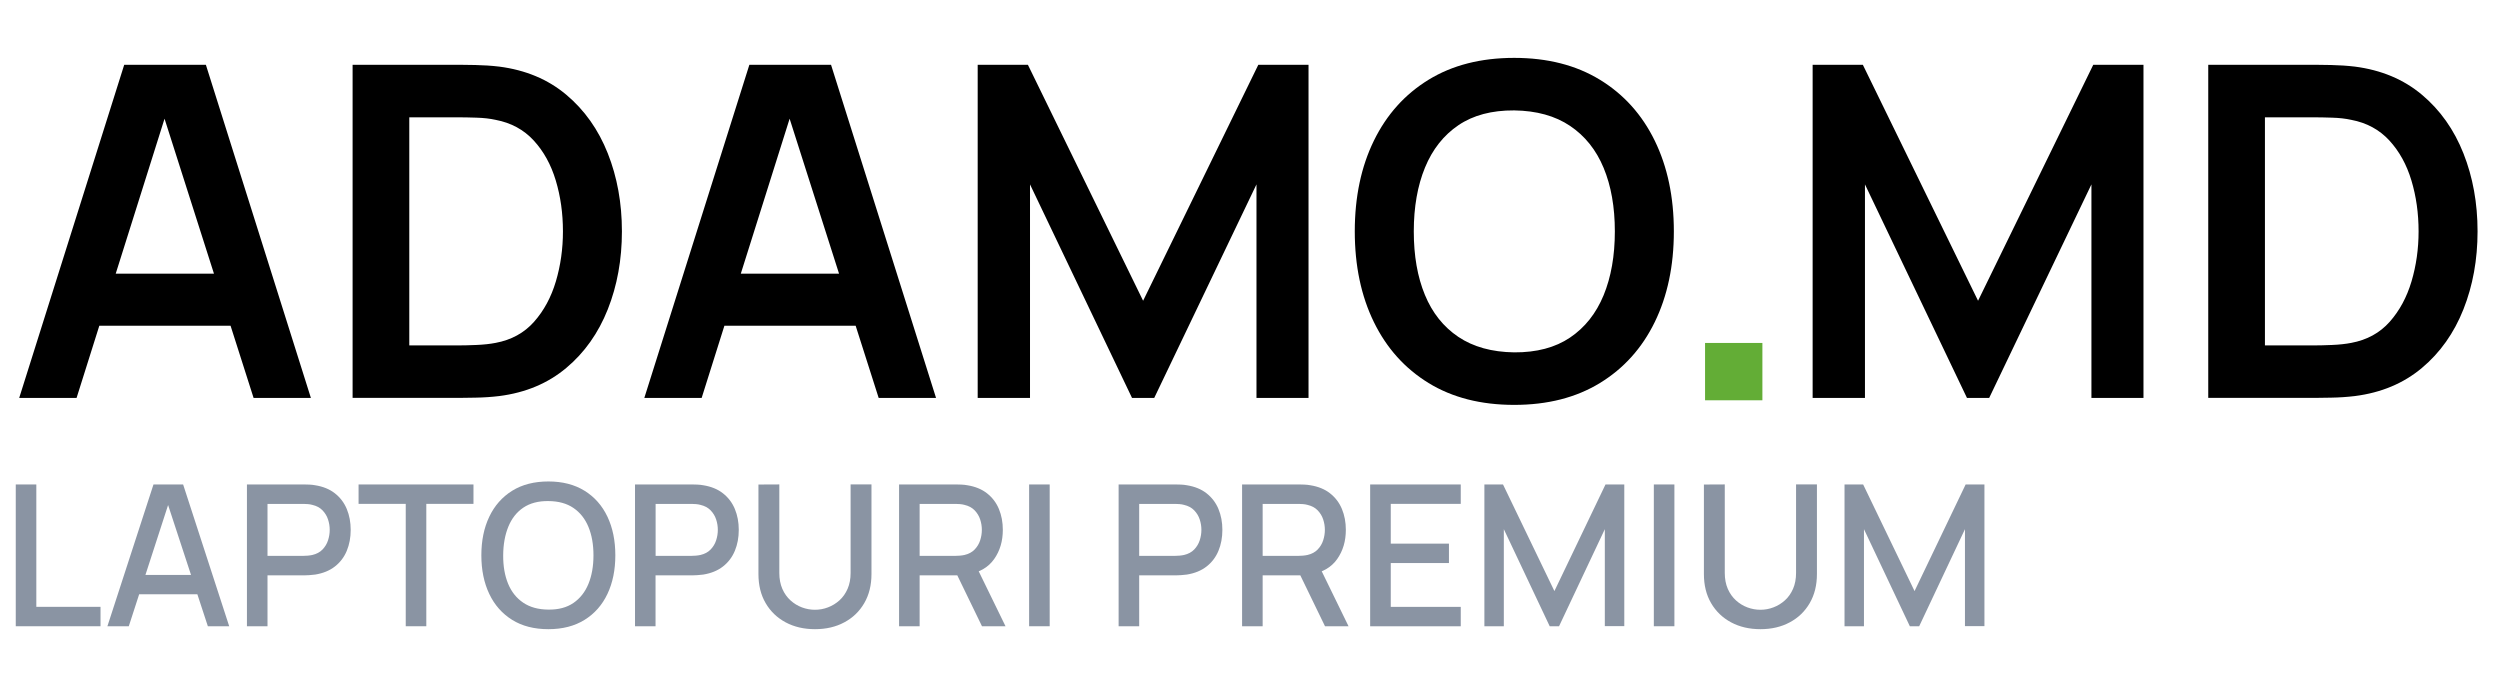
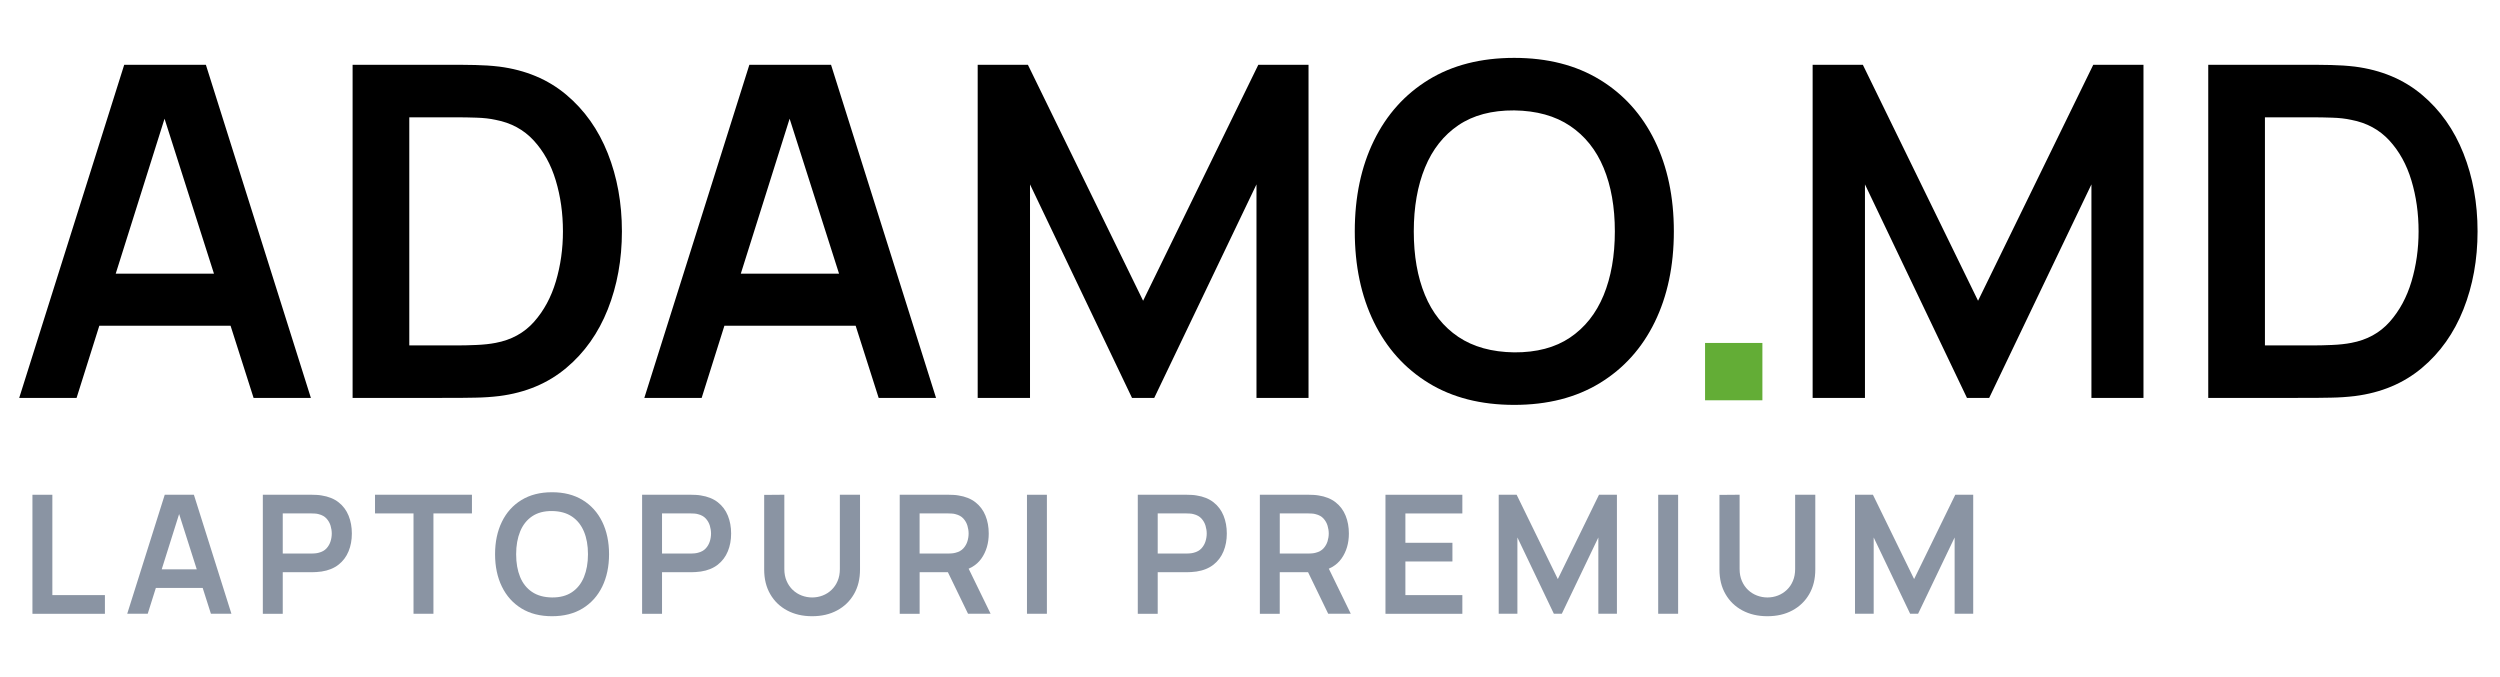
<svg xmlns="http://www.w3.org/2000/svg" version="1.1" id="Layer_1" x="0px" y="0px" viewBox="0 0 732.98 198.33" enable-background="new 0 0 732.98 198.33" xml:space="preserve">
  <g enable-background="new    ">
-     <path d="M5.63,116.67l30.79-97.68h23.94l30.79,97.68H74.35L46.4,29.03h3.66l-27.61,87.64H5.63z M22.79,95.51V80.24h51.28v15.26   H22.79z" />
-     <path d="M103.38,116.67V18.99h31.13c0.81,0,2.43,0.02,4.85,0.07s4.76,0.2,7.02,0.47c7.73,1,14.28,3.74,19.64,8.24   c5.36,4.5,9.42,10.23,12.18,17.2c2.76,6.96,4.14,14.58,4.14,22.86s-1.38,15.9-4.14,22.86c-2.76,6.96-6.82,12.7-12.18,17.19   c-5.36,4.5-11.9,7.25-19.64,8.24c-2.22,0.27-4.54,0.43-6.99,0.47s-4.07,0.07-4.88,0.07H103.38z M120,101.27h14.52   c1.36,0,3.09-0.04,5.19-0.13c2.1-0.09,3.97-0.29,5.6-0.61c4.61-0.86,8.37-2.92,11.26-6.17c2.89-3.26,5.03-7.21,6.41-11.87   c1.38-4.66,2.07-9.54,2.07-14.65c0-5.29-0.7-10.27-2.1-14.92c-1.4-4.66-3.56-8.57-6.48-11.74c-2.92-3.17-6.64-5.18-11.16-6.04   c-1.63-0.36-3.49-0.58-5.6-0.64c-2.1-0.07-3.83-0.1-5.19-0.1H120V101.27z" />
-     <path d="M188.91,116.67l30.8-97.68h23.94l30.79,97.68h-16.82l-27.95-87.64h3.66l-27.61,87.64H188.91z M206.07,95.51V80.24h51.28   v15.26H206.07z" />
+     <path d="M5.63,116.67l30.79-97.68h23.94l30.79,97.68h-16.8L46.4,29.03h3.66l-27.61,87.64H5.63z M22.79,95.51V80.24h51.28V95.5   H22.79V95.51z" />
+     <path d="M103.38,116.67V18.99h31.13c0.81,0,2.43,0.02,4.85,0.07s4.76,0.2,7.02,0.47c7.73,1,14.28,3.74,19.64,8.24   s9.42,10.23,12.18,17.2c2.76,6.96,4.14,14.58,4.14,22.86s-1.38,15.9-4.14,22.86s-6.82,12.7-12.18,17.19   c-5.36,4.5-11.9,7.25-19.64,8.24c-2.22,0.27-4.54,0.43-6.99,0.47s-4.07,0.07-4.88,0.07L103.38,116.67L103.38,116.67z M120,101.27   h14.52c1.36,0,3.09-0.04,5.19-0.13s3.97-0.29,5.6-0.61c4.61-0.86,8.37-2.92,11.26-6.17c2.89-3.26,5.03-7.21,6.41-11.87   c1.38-4.66,2.07-9.54,2.07-14.65c0-5.29-0.7-10.27-2.1-14.92c-1.4-4.66-3.56-8.57-6.48-11.74s-6.64-5.18-11.16-6.04   c-1.63-0.36-3.49-0.58-5.6-0.64c-2.1-0.07-3.83-0.1-5.19-0.1H120V101.27z" />
+     <path d="M188.91,116.67l30.8-97.68h23.94l30.79,97.68h-16.82l-27.95-87.64h3.66l-27.61,87.64H188.91z M206.07,95.51V80.24h51.28   V95.5h-51.28V95.51z" />
    <path d="M286.65,116.67V18.99h14.72l33.78,69.19l33.78-69.19h14.72v97.68h-15.26V54.06l-29.98,62.61h-6.51l-29.91-62.61v62.61   H286.65z" />
-     <path d="M443.95,118.71c-9.77,0-18.13-2.14-25.1-6.41c-6.96-4.27-12.31-10.23-16.04-17.87c-3.73-7.64-5.6-16.5-5.6-26.59   s1.87-18.95,5.6-26.59c3.73-7.64,9.08-13.6,16.04-17.87c6.96-4.27,15.33-6.41,25.1-6.41s18.14,2.14,25.13,6.41   c6.99,4.27,12.35,10.23,16.08,17.87c3.73,7.64,5.6,16.51,5.6,26.59s-1.87,18.95-5.6,26.59c-3.73,7.64-9.09,13.6-16.08,17.87   C462.1,116.57,453.72,118.71,443.95,118.71z M443.95,103.31c6.56,0.04,12.02-1.4,16.38-4.34c4.36-2.94,7.64-7.08,9.84-12.41   c2.19-5.33,3.29-11.58,3.29-18.72c0-7.14-1.1-13.35-3.29-18.62c-2.19-5.27-5.47-9.37-9.84-12.31c-4.36-2.94-9.83-4.45-16.38-4.54   c-6.56-0.04-12.01,1.4-16.35,4.34c-4.34,2.94-7.61,7.08-9.8,12.41s-3.29,11.58-3.29,18.72c0,7.15,1.08,13.35,3.26,18.62   c2.17,5.27,5.44,9.37,9.8,12.31C431.94,101.7,437.4,103.22,443.95,103.31z" />
+     <path d="M443.95,118.71c-9.77,0-18.13-2.14-25.1-6.41c-6.96-4.27-12.31-10.23-16.04-17.87s-5.6-16.5-5.6-26.59   s1.87-18.95,5.6-26.59s9.08-13.6,16.04-17.87c6.96-4.27,15.33-6.41,25.1-6.41s18.14,2.14,25.13,6.41s12.35,10.23,16.08,17.87   c3.73,7.64,5.6,16.51,5.6,26.59s-1.87,18.95-5.6,26.59s-9.09,13.6-16.08,17.87C462.1,116.57,453.72,118.71,443.95,118.71z    M443.95,103.31c6.56,0.04,12.02-1.4,16.38-4.34c4.36-2.94,7.64-7.08,9.84-12.41c2.19-5.33,3.29-11.58,3.29-18.72   s-1.1-13.35-3.29-18.62s-5.47-9.37-9.84-12.31c-4.36-2.94-9.83-4.45-16.38-4.54c-6.56-0.04-12.01,1.4-16.35,4.34   s-7.61,7.08-9.8,12.41s-3.29,11.58-3.29,18.72c0,7.15,1.08,13.35,3.26,18.62c2.17,5.27,5.44,9.37,9.8,12.31   C431.94,101.7,437.4,103.22,443.95,103.31z" />
    <path d="M531.45,116.67V18.99h14.72l33.78,69.19l33.78-69.19h14.72v97.68h-15.26V54.06l-29.98,62.61h-6.51l-29.91-62.61v62.61   H531.45z" />
-     <path d="M647.44,116.67V18.99h31.13c0.81,0,2.43,0.02,4.85,0.07s4.76,0.2,7.02,0.47c7.73,1,14.28,3.74,19.64,8.24   c5.36,4.5,9.42,10.23,12.18,17.2c2.76,6.96,4.14,14.58,4.14,22.86s-1.38,15.9-4.14,22.86c-2.76,6.96-6.82,12.7-12.18,17.19   c-5.36,4.5-11.9,7.25-19.64,8.24c-2.22,0.27-4.54,0.43-6.99,0.47s-4.07,0.07-4.88,0.07H647.44z M664.06,101.27h14.52   c1.36,0,3.09-0.04,5.19-0.13c2.1-0.09,3.97-0.29,5.6-0.61c4.61-0.86,8.37-2.92,11.26-6.17c2.89-3.26,5.03-7.21,6.41-11.87   c1.38-4.66,2.07-9.54,2.07-14.65c0-5.29-0.7-10.27-2.1-14.92c-1.4-4.66-3.56-8.57-6.48-11.74c-2.92-3.17-6.64-5.18-11.16-6.04   c-1.63-0.36-3.49-0.58-5.6-0.64c-2.1-0.07-3.83-0.1-5.19-0.1h-14.52V101.27z" />
-   </g>
-   <g enable-background="new    ">
-     <path fill="#8A94A3" d="M4.62,183.61v-41.57h6.03v35.88h18.82v5.69H4.62z" />
-     <path fill="#8A94A3" d="M31.49,183.61L45,142.04h8.69l13.51,41.57h-6.26l-12.44-37.93h1.56l-12.3,37.93H31.49z M38.51,174.23v-5.66   h21.71v5.66H38.51z" />
-     <path fill="#8A94A3" d="M72.4,183.61v-41.57h16.8c0.4,0,0.9,0.01,1.5,0.04s1.17,0.09,1.7,0.19c2.31,0.37,4.24,1.15,5.79,2.37   s2.71,2.74,3.48,4.59c0.77,1.85,1.15,3.89,1.15,6.12c0,2.25-0.38,4.3-1.15,6.15c-0.77,1.85-1.93,3.38-3.48,4.59s-3.48,2-5.79,2.37   c-0.54,0.08-1.11,0.13-1.72,0.17c-0.61,0.04-1.1,0.06-1.49,0.06H78.43v14.92H72.4z M78.43,162.97h10.54c0.38,0,0.81-0.02,1.28-0.06   c0.47-0.04,0.92-0.11,1.34-0.2c1.23-0.29,2.22-0.82,2.97-1.6c0.75-0.78,1.29-1.68,1.62-2.7c0.33-1.02,0.49-2.04,0.49-3.06   c0-1.02-0.16-2.04-0.49-3.04c-0.33-1.01-0.87-1.9-1.62-2.68c-0.75-0.78-1.74-1.31-2.97-1.6c-0.42-0.12-0.87-0.19-1.34-0.23   s-0.9-0.06-1.28-0.06H78.43V162.97z" />
-     <path fill="#8A94A3" d="M118.96,183.61v-35.88h-13.83v-5.69h33.69v5.69h-13.83v35.88H118.96z" />
-     <path fill="#8A94A3" d="M160.78,184.47c-4.16,0-7.7-0.91-10.62-2.73c-2.92-1.82-5.16-4.35-6.71-7.61s-2.32-7.03-2.32-11.32   s0.77-8.06,2.32-11.31s3.79-5.79,6.71-7.61c2.93-1.82,6.47-2.73,10.62-2.73c4.14,0,7.67,0.91,10.61,2.73s5.17,4.36,6.71,7.61   c1.54,3.25,2.31,7.02,2.31,11.31s-0.77,8.06-2.31,11.32c-1.54,3.25-3.78,5.79-6.71,7.61S164.92,184.47,160.78,184.47z    M160.78,178.73c2.94,0.04,5.39-0.61,7.35-1.95c1.95-1.34,3.42-3.21,4.4-5.6c0.98-2.4,1.47-5.18,1.47-8.36s-0.49-5.95-1.47-8.33   s-2.45-4.23-4.4-5.56c-1.95-1.33-4.4-2-7.35-2.02c-2.94-0.04-5.39,0.61-7.35,1.93s-3.42,3.2-4.4,5.6c-0.98,2.41-1.48,5.2-1.5,8.37   c-0.02,3.18,0.46,5.95,1.44,8.33s2.46,4.23,4.43,5.56C155.38,178.04,157.84,178.71,160.78,178.73z" />
-     <path fill="#8A94A3" d="M186.18,183.61v-41.57h16.8c0.4,0,0.9,0.01,1.5,0.04s1.17,0.09,1.7,0.19c2.31,0.37,4.24,1.15,5.79,2.37   s2.71,2.74,3.48,4.59c0.77,1.85,1.15,3.89,1.15,6.12c0,2.25-0.38,4.3-1.15,6.15c-0.77,1.85-1.93,3.38-3.48,4.59s-3.48,2-5.79,2.37   c-0.54,0.08-1.11,0.13-1.72,0.17c-0.61,0.04-1.1,0.06-1.49,0.06h-10.77v14.92H186.18z M192.22,162.97h10.54   c0.38,0,0.81-0.02,1.28-0.06c0.47-0.04,0.92-0.11,1.34-0.2c1.23-0.29,2.22-0.82,2.97-1.6c0.75-0.78,1.29-1.68,1.62-2.7   c0.33-1.02,0.49-2.04,0.49-3.06c0-1.02-0.16-2.04-0.49-3.04c-0.33-1.01-0.87-1.9-1.62-2.68c-0.75-0.78-1.74-1.31-2.97-1.6   c-0.42-0.12-0.87-0.19-1.34-0.23s-0.9-0.06-1.28-0.06h-10.54V162.97z" />
-     <path fill="#8A94A3" d="M238.95,184.47c-3.25,0-6.12-0.67-8.62-2.01c-2.49-1.34-4.44-3.21-5.85-5.63   c-1.41-2.41-2.11-5.26-2.11-8.53v-26.24l6.12-0.03v25.95c0,1.77,0.3,3.33,0.89,4.68s1.4,2.47,2.4,3.38c1,0.9,2.12,1.59,3.36,2.05   c1.24,0.46,2.51,0.69,3.8,0.69c1.31,0,2.58-0.23,3.83-0.71c1.24-0.47,2.36-1.16,3.36-2.06c1-0.9,1.79-2.03,2.38-3.38   c0.59-1.35,0.88-2.9,0.88-4.65v-25.95h6.12v26.27c0,3.25-0.7,6.09-2.11,8.52c-1.41,2.43-3.35,4.31-5.85,5.64   C245.08,183.8,242.2,184.47,238.95,184.47z" />
-     <path fill="#8A94A3" d="M263.6,183.61v-41.57h16.8c0.4,0,0.9,0.01,1.5,0.04s1.17,0.09,1.7,0.19c2.31,0.37,4.24,1.15,5.79,2.37   s2.71,2.74,3.48,4.59c0.77,1.85,1.15,3.89,1.15,6.12c0,3.31-0.85,6.16-2.54,8.56c-1.69,2.4-4.23,3.89-7.62,4.49l-2.45,0.29h-11.78   v14.92H263.6z M269.63,162.97h10.54c0.38,0,0.81-0.02,1.28-0.06c0.47-0.04,0.92-0.11,1.34-0.2c1.23-0.29,2.22-0.82,2.97-1.6   c0.75-0.78,1.29-1.68,1.62-2.7c0.33-1.02,0.49-2.04,0.49-3.06c0-1.02-0.16-2.04-0.49-3.04c-0.33-1.01-0.87-1.9-1.62-2.68   c-0.75-0.78-1.74-1.31-2.97-1.6c-0.42-0.12-0.87-0.19-1.34-0.23s-0.9-0.06-1.28-0.06h-10.54V162.97z M287.91,183.61l-8.2-16.91   l6.09-1.56l9.01,18.47H287.91z" />
-     <path fill="#8A94A3" d="M301.73,183.61v-41.57h6.03v41.57H301.73z" />
-     <path fill="#8A94A3" d="M327.97,183.61v-41.57h16.8c0.4,0,0.9,0.01,1.5,0.04s1.17,0.09,1.7,0.19c2.31,0.37,4.24,1.15,5.79,2.37   s2.71,2.74,3.48,4.59c0.77,1.85,1.15,3.89,1.15,6.12c0,2.25-0.38,4.3-1.15,6.15c-0.77,1.85-1.93,3.38-3.48,4.59s-3.48,2-5.79,2.37   c-0.54,0.08-1.11,0.13-1.72,0.17c-0.61,0.04-1.1,0.06-1.49,0.06H334v14.92H327.97z M334,162.97h10.54c0.38,0,0.81-0.02,1.28-0.06   c0.47-0.04,0.92-0.11,1.34-0.2c1.23-0.29,2.22-0.82,2.97-1.6c0.75-0.78,1.29-1.68,1.62-2.7c0.33-1.02,0.49-2.04,0.49-3.06   c0-1.02-0.16-2.04-0.49-3.04c-0.33-1.01-0.87-1.9-1.62-2.68c-0.75-0.78-1.74-1.31-2.97-1.6c-0.42-0.12-0.87-0.19-1.34-0.23   s-0.9-0.06-1.28-0.06H334V162.97z" />
-     <path fill="#8A94A3" d="M364.17,183.61v-41.57h16.8c0.4,0,0.9,0.01,1.5,0.04s1.17,0.09,1.7,0.19c2.31,0.37,4.24,1.15,5.79,2.37   s2.71,2.74,3.48,4.59c0.77,1.85,1.15,3.89,1.15,6.12c0,3.31-0.85,6.16-2.54,8.56c-1.69,2.4-4.23,3.89-7.62,4.49l-2.45,0.29H370.2   v14.92H364.17z M370.2,162.97h10.54c0.38,0,0.81-0.02,1.28-0.06c0.47-0.04,0.92-0.11,1.34-0.2c1.23-0.29,2.22-0.82,2.97-1.6   c0.75-0.78,1.29-1.68,1.62-2.7c0.33-1.02,0.49-2.04,0.49-3.06c0-1.02-0.16-2.04-0.49-3.04c-0.33-1.01-0.87-1.9-1.62-2.68   c-0.75-0.78-1.74-1.31-2.97-1.6c-0.42-0.12-0.87-0.19-1.34-0.23s-0.9-0.06-1.28-0.06H370.2V162.97z M388.48,183.61l-8.2-16.91   l6.09-1.56l9.01,18.47H388.48z" />
-     <path fill="#8A94A3" d="M401.72,183.61v-41.57h26.56v5.69h-20.52v11.66h17.06v5.69h-17.06v12.85h20.52v5.69H401.72z" />
-     <path fill="#8A94A3" d="M435.21,183.61v-41.57h5.46l15.07,31.26l14.98-31.26h5.51v41.54h-5.71v-28.43l-13.42,28.46h-2.74   l-13.45-28.46v28.46H435.21z" />
-     <path fill="#8A94A3" d="M484.89,183.61v-41.57h6.03v41.57H484.89z" />
-     <path fill="#8A94A3" d="M516.15,184.47c-3.25,0-6.12-0.67-8.62-2.01c-2.49-1.34-4.44-3.21-5.85-5.63   c-1.41-2.41-2.11-5.26-2.11-8.53v-26.24l6.12-0.03v25.95c0,1.77,0.3,3.33,0.89,4.68s1.4,2.47,2.4,3.38c1,0.9,2.12,1.59,3.36,2.05   c1.24,0.46,2.51,0.69,3.8,0.69c1.31,0,2.58-0.23,3.83-0.71c1.24-0.47,2.36-1.16,3.36-2.06c1-0.9,1.79-2.03,2.38-3.38   c0.59-1.35,0.88-2.9,0.88-4.65v-25.95h6.12v26.27c0,3.25-0.7,6.09-2.11,8.52c-1.41,2.43-3.35,4.31-5.85,5.64   C522.27,183.8,519.4,184.47,516.15,184.47z" />
-     <path fill="#8A94A3" d="M540.8,183.61v-41.57h5.46l15.07,31.26l14.98-31.26h5.51v41.54h-5.71v-28.43l-13.42,28.46h-2.74   l-13.45-28.46v28.46H540.8z" />
+     <path d="M647.44,116.67V18.99h31.13c0.81,0,2.43,0.02,4.85,0.07s4.76,0.2,7.02,0.47c7.73,1,14.28,3.74,19.64,8.24   s9.42,10.23,12.18,17.2c2.76,6.96,4.14,14.58,4.14,22.86s-1.38,15.9-4.14,22.86s-6.82,12.7-12.18,17.19   c-5.36,4.5-11.9,7.25-19.64,8.24c-2.22,0.27-4.54,0.43-6.99,0.47s-4.07,0.07-4.88,0.07L647.44,116.67L647.44,116.67z    M664.06,101.27h14.52c1.36,0,3.09-0.04,5.19-0.13s3.97-0.29,5.6-0.61c4.61-0.86,8.37-2.92,11.26-6.17   c2.89-3.26,5.03-7.21,6.41-11.87c1.38-4.66,2.07-9.54,2.07-14.65c0-5.29-0.7-10.27-2.1-14.92c-1.4-4.66-3.56-8.57-6.48-11.74   s-6.64-5.18-11.16-6.04c-1.63-0.36-3.49-0.58-5.6-0.64c-2.1-0.07-3.83-0.1-5.19-0.1h-14.52L664.06,101.27L664.06,101.27z" />
  </g>
  <rect x="499.91" y="100.55" fill="#63AD36" width="16.81" height="16.81" />
+   <g>
+     <path fill="#8A94A3" d="M9.51,179.95v-34.89h5.84v29.42h15.41v5.48H9.51z" />
+     <path fill="#8A94A3" d="M37.3,179.95l11-34.89h8.55l11,34.89h-6.01l-9.98-31.31h1.31l-9.86,31.31H37.3z M43.43,172.38v-5.45h18.32   v5.45H43.43z" />
+     <path fill="#8A94A3" d="M77.06,179.95v-34.89h14.42c0.34,0,0.78,0.01,1.31,0.04c0.53,0.02,1.03,0.08,1.48,0.16   c2.02,0.31,3.69,0.98,5,2.01c1.32,1.03,2.29,2.34,2.93,3.91c0.64,1.58,0.96,3.32,0.96,5.25c0,1.91-0.32,3.65-0.97,5.22   c-0.65,1.58-1.63,2.88-2.94,3.91c-1.32,1.03-2.98,1.71-4.98,2.01c-0.45,0.06-0.95,0.11-1.49,0.15c-0.54,0.03-0.97,0.05-1.3,0.05   H82.9v12.19H77.06z M82.9,162.3h8.34c0.32,0,0.69-0.02,1.09-0.05s0.78-0.1,1.11-0.19c0.97-0.24,1.73-0.67,2.29-1.28   c0.56-0.61,0.95-1.31,1.19-2.08s0.35-1.53,0.35-2.28s-0.12-1.51-0.35-2.29c-0.23-0.78-0.63-1.48-1.19-2.1   c-0.56-0.61-1.32-1.04-2.29-1.28c-0.34-0.1-0.71-0.16-1.11-0.18s-0.77-0.04-1.09-0.04H82.9V162.3z" />
+     <path fill="#8A94A3" d="M121.24,179.95v-29.42h-11.29v-5.48h28.42v5.48h-11.29v29.42H121.24z" />
+     <path fill="#8A94A3" d="M161.85,180.67c-3.49,0-6.48-0.76-8.97-2.29c-2.49-1.53-4.4-3.66-5.73-6.39c-1.33-2.73-2-5.9-2-9.5   s0.67-6.77,2-9.5c1.33-2.73,3.24-4.86,5.73-6.38c2.49-1.53,5.48-2.29,8.97-2.29s6.48,0.76,8.98,2.29c2.5,1.53,4.41,3.66,5.74,6.38   c1.33,2.73,2,5.9,2,9.5s-0.67,6.77-2,9.5c-1.33,2.73-3.25,4.86-5.74,6.39C168.33,179.91,165.34,180.67,161.85,180.67z    M161.85,175.17c2.34,0.02,4.29-0.5,5.85-1.55c1.56-1.05,2.73-2.53,3.51-4.43c0.78-1.91,1.18-4.13,1.18-6.69s-0.39-4.77-1.18-6.65   s-1.95-3.35-3.51-4.4c-1.56-1.05-3.51-1.59-5.85-1.62c-2.34-0.02-4.29,0.5-5.84,1.55s-2.72,2.53-3.5,4.43   c-0.78,1.91-1.18,4.13-1.18,6.69s0.39,4.77,1.16,6.65s1.94,3.35,3.5,4.4C157.55,174.6,159.5,175.14,161.85,175.17z" />
+     <path fill="#8A94A3" d="M188.26,179.95v-34.89h14.42c0.34,0,0.78,0.01,1.31,0.04c0.53,0.02,1.03,0.08,1.48,0.16   c2.02,0.31,3.69,0.98,5,2.01c1.32,1.03,2.29,2.34,2.93,3.91c0.64,1.58,0.96,3.32,0.96,5.25c0,1.91-0.32,3.65-0.97,5.22   c-0.65,1.58-1.63,2.88-2.94,3.91c-1.32,1.03-2.98,1.71-4.98,2.01c-0.45,0.06-0.95,0.11-1.49,0.15c-0.54,0.03-0.97,0.05-1.3,0.05   h-8.58v12.19H188.26z M194.1,162.3h8.34c0.32,0,0.69-0.02,1.09-0.05s0.78-0.1,1.11-0.19c0.97-0.24,1.73-0.67,2.29-1.28   c0.56-0.61,0.95-1.31,1.19-2.08s0.35-1.53,0.35-2.28s-0.12-1.51-0.35-2.29c-0.23-0.78-0.63-1.48-1.19-2.1   c-0.56-0.61-1.32-1.04-2.29-1.28c-0.34-0.1-0.71-0.16-1.11-0.18s-0.77-0.04-1.09-0.04h-8.34V162.3z" />
+     <path fill="#8A94A3" d="M238.1,180.67c-2.78,0-5.22-0.57-7.33-1.7c-2.11-1.13-3.76-2.72-4.94-4.77c-1.19-2.05-1.78-4.46-1.78-7.22   V145.1l5.91-0.05v21.78c0,1.31,0.22,2.48,0.67,3.51c0.44,1.03,1.05,1.91,1.81,2.63c0.76,0.72,1.63,1.26,2.62,1.64   c0.99,0.37,2,0.56,3.05,0.56c1.08,0,2.11-0.19,3.09-0.57s1.85-0.93,2.6-1.65s1.36-1.6,1.79-2.63c0.44-1.03,0.65-2.2,0.65-3.49   v-21.78h5.91v21.93c0,2.76-0.59,5.17-1.78,7.22c-1.19,2.05-2.83,3.64-4.94,4.77C243.32,180.11,240.88,180.67,238.1,180.67z" />
+     <path fill="#8A94A3" d="M263.79,179.95v-34.89h14.42c0.34,0,0.78,0.01,1.31,0.04c0.53,0.02,1.03,0.08,1.48,0.16   c2.02,0.31,3.69,0.98,5,2.01c1.32,1.03,2.29,2.34,2.93,3.91c0.64,1.58,0.96,3.32,0.96,5.25c0,2.84-0.72,5.29-2.16,7.33   c-1.44,2.04-3.64,3.31-6.61,3.79l-2.5,0.22h-8.99v12.19H263.79z M269.62,162.3h8.34c0.32,0,0.69-0.02,1.09-0.05s0.78-0.1,1.11-0.19   c0.97-0.24,1.73-0.67,2.29-1.28c0.56-0.61,0.95-1.31,1.19-2.08s0.35-1.53,0.35-2.28s-0.12-1.51-0.35-2.29   c-0.23-0.78-0.63-1.48-1.19-2.1c-0.56-0.61-1.32-1.04-2.29-1.28c-0.34-0.1-0.71-0.16-1.11-0.18s-0.77-0.04-1.09-0.04h-8.34V162.3z    M283.82,179.95l-6.88-14.2l5.94-1.31l7.56,15.51H283.82z" />
+     <path fill="#8A94A3" d="M301.1,179.95v-34.89h5.84v34.89H301.1z" />
+     <path fill="#8A94A3" d="M333.59,179.95v-34.89h14.42c0.34,0,0.78,0.01,1.31,0.04c0.53,0.02,1.03,0.08,1.48,0.16   c2.02,0.31,3.69,0.98,5,2.01c1.32,1.03,2.29,2.34,2.93,3.91c0.64,1.58,0.96,3.32,0.96,5.25c0,1.91-0.32,3.65-0.97,5.22   c-0.65,1.58-1.63,2.88-2.94,3.91c-1.32,1.03-2.98,1.71-4.98,2.01c-0.45,0.06-0.95,0.11-1.49,0.15c-0.54,0.03-0.97,0.05-1.3,0.05   h-8.58v12.19H333.59z M339.43,162.3h8.34c0.32,0,0.69-0.02,1.09-0.05s0.78-0.1,1.11-0.19c0.97-0.24,1.73-0.67,2.29-1.28   c0.56-0.61,0.95-1.31,1.19-2.08s0.35-1.53,0.35-2.28s-0.12-1.51-0.35-2.29c-0.23-0.78-0.63-1.48-1.19-2.1   c-0.56-0.61-1.32-1.04-2.29-1.28c-0.34-0.1-0.71-0.16-1.11-0.18s-0.77-0.04-1.09-0.04h-8.34V162.3z" />
+     <path fill="#8A94A3" d="M369.38,179.95v-34.89h14.42c0.34,0,0.78,0.01,1.31,0.04s1.03,0.08,1.48,0.16c2.02,0.31,3.69,0.98,5,2.01   c1.32,1.03,2.29,2.34,2.93,3.91c0.64,1.58,0.96,3.32,0.96,5.25c0,2.84-0.72,5.29-2.16,7.33c-1.44,2.04-3.64,3.31-6.62,3.79   l-2.5,0.22h-8.99v12.19H369.38z M375.22,162.3h8.33c0.32,0,0.69-0.02,1.09-0.05c0.4-0.03,0.78-0.1,1.11-0.19   c0.97-0.24,1.73-0.67,2.29-1.28c0.56-0.61,0.95-1.31,1.19-2.08c0.23-0.78,0.35-1.53,0.35-2.28s-0.12-1.51-0.35-2.29   c-0.23-0.78-0.63-1.48-1.19-2.1s-1.32-1.04-2.29-1.28c-0.34-0.1-0.71-0.16-1.11-0.18c-0.4-0.02-0.77-0.04-1.09-0.04h-8.33V162.3z    M389.42,179.95l-6.88-14.2l5.94-1.31l7.56,15.51H389.42z" />
+     <path fill="#8A94A3" d="M406.21,179.95v-34.89h22.54v5.48h-16.7v8.6h13.79v5.48h-13.79v9.86h16.7v5.48H406.21z" />
+     <path fill="#8A94A3" d="M439.41,179.95v-34.89h5.26l12.07,24.72l12.07-24.72h5.26v34.89h-5.45v-22.37l-10.71,22.37h-2.33   l-10.69-22.37v22.37H439.41z" />
+     <path fill="#8A94A3" d="M486.17,179.95v-34.89h5.84v34.89H486.17z" />
+     <path fill="#8A94A3" d="M518.18,180.67c-2.78,0-5.22-0.57-7.33-1.7c-2.11-1.13-3.76-2.72-4.94-4.77c-1.19-2.05-1.78-4.46-1.78-7.22   V145.1l5.91-0.05v21.78c0,1.31,0.22,2.48,0.67,3.51c0.44,1.03,1.05,1.91,1.81,2.63c0.76,0.72,1.63,1.26,2.62,1.64   c0.98,0.37,2,0.56,3.05,0.56c1.08,0,2.11-0.19,3.09-0.57c0.98-0.38,1.84-0.93,2.6-1.65c0.76-0.72,1.36-1.6,1.79-2.63   c0.44-1.03,0.65-2.2,0.65-3.49v-21.78h5.91v21.93c0,2.76-0.59,5.17-1.78,7.22c-1.19,2.05-2.83,3.64-4.94,4.77   C523.41,180.11,520.96,180.67,518.18,180.67z" />
+     <path fill="#8A94A3" d="M543.87,179.95v-34.89h5.26l12.07,24.72l12.07-24.72h5.26v34.89h-5.45v-22.37l-10.71,22.37h-2.33   l-10.69-22.37v22.37H543.87z" />
+   </g>
</svg>
